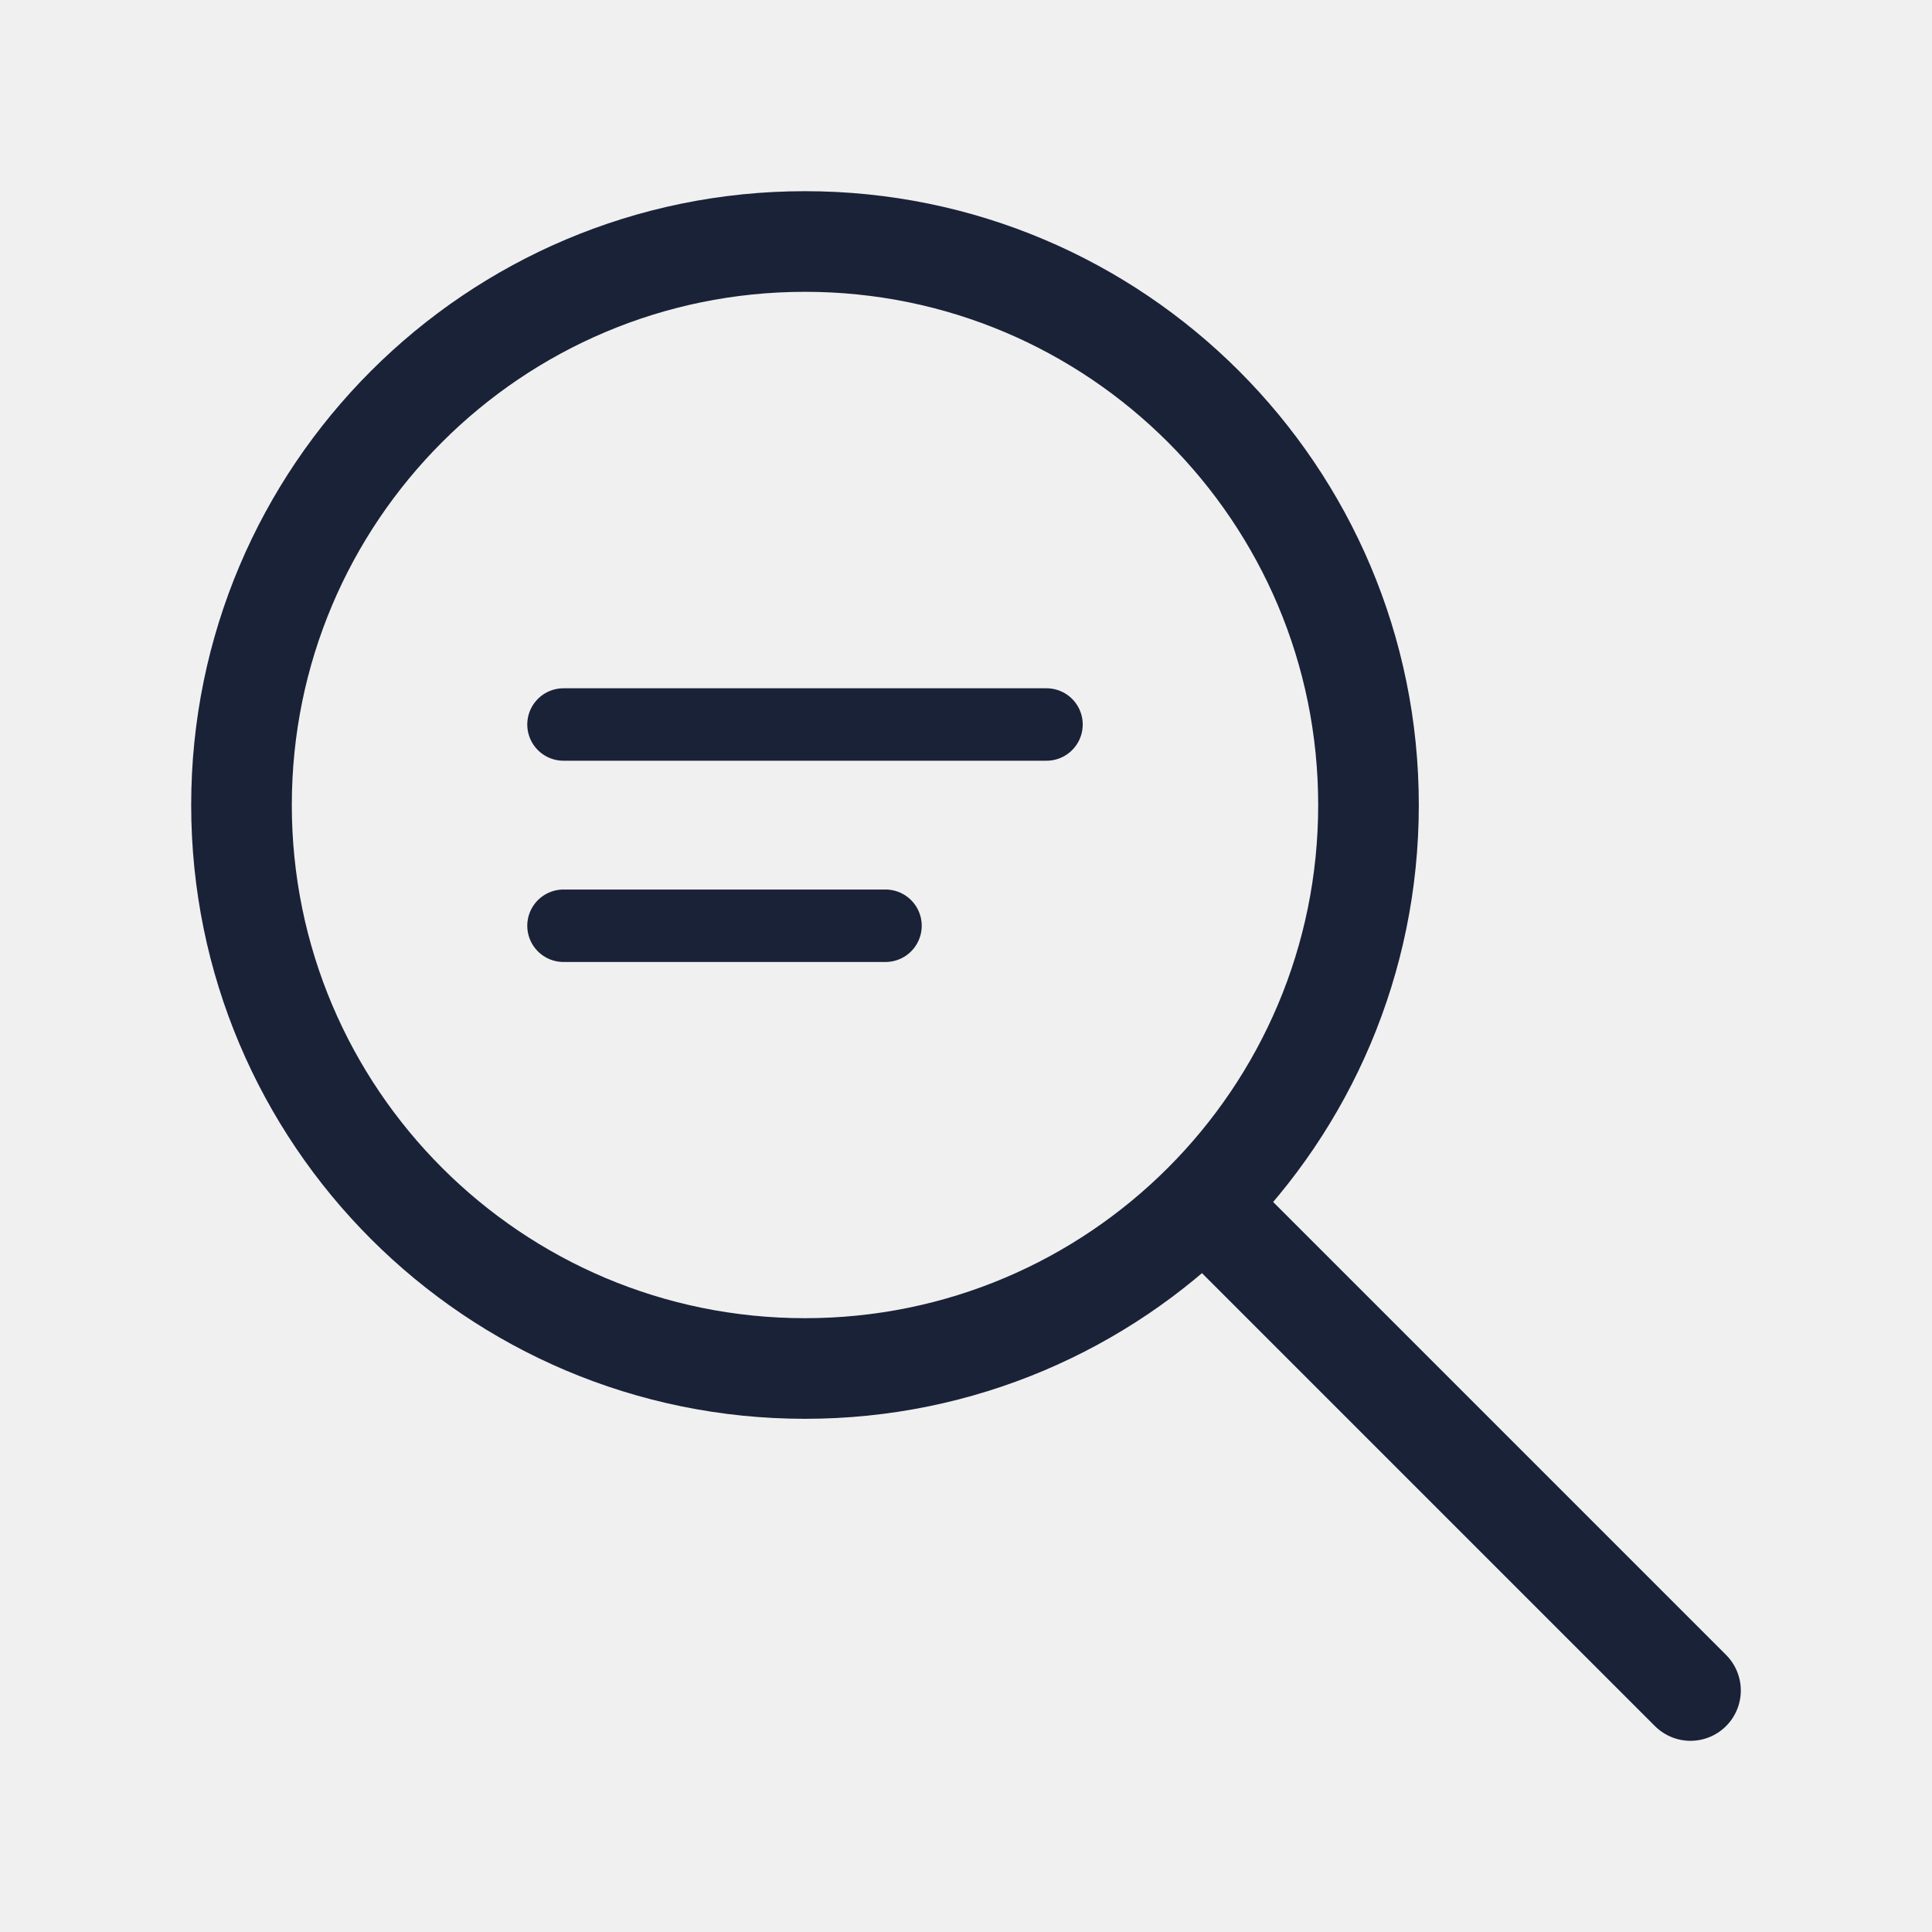
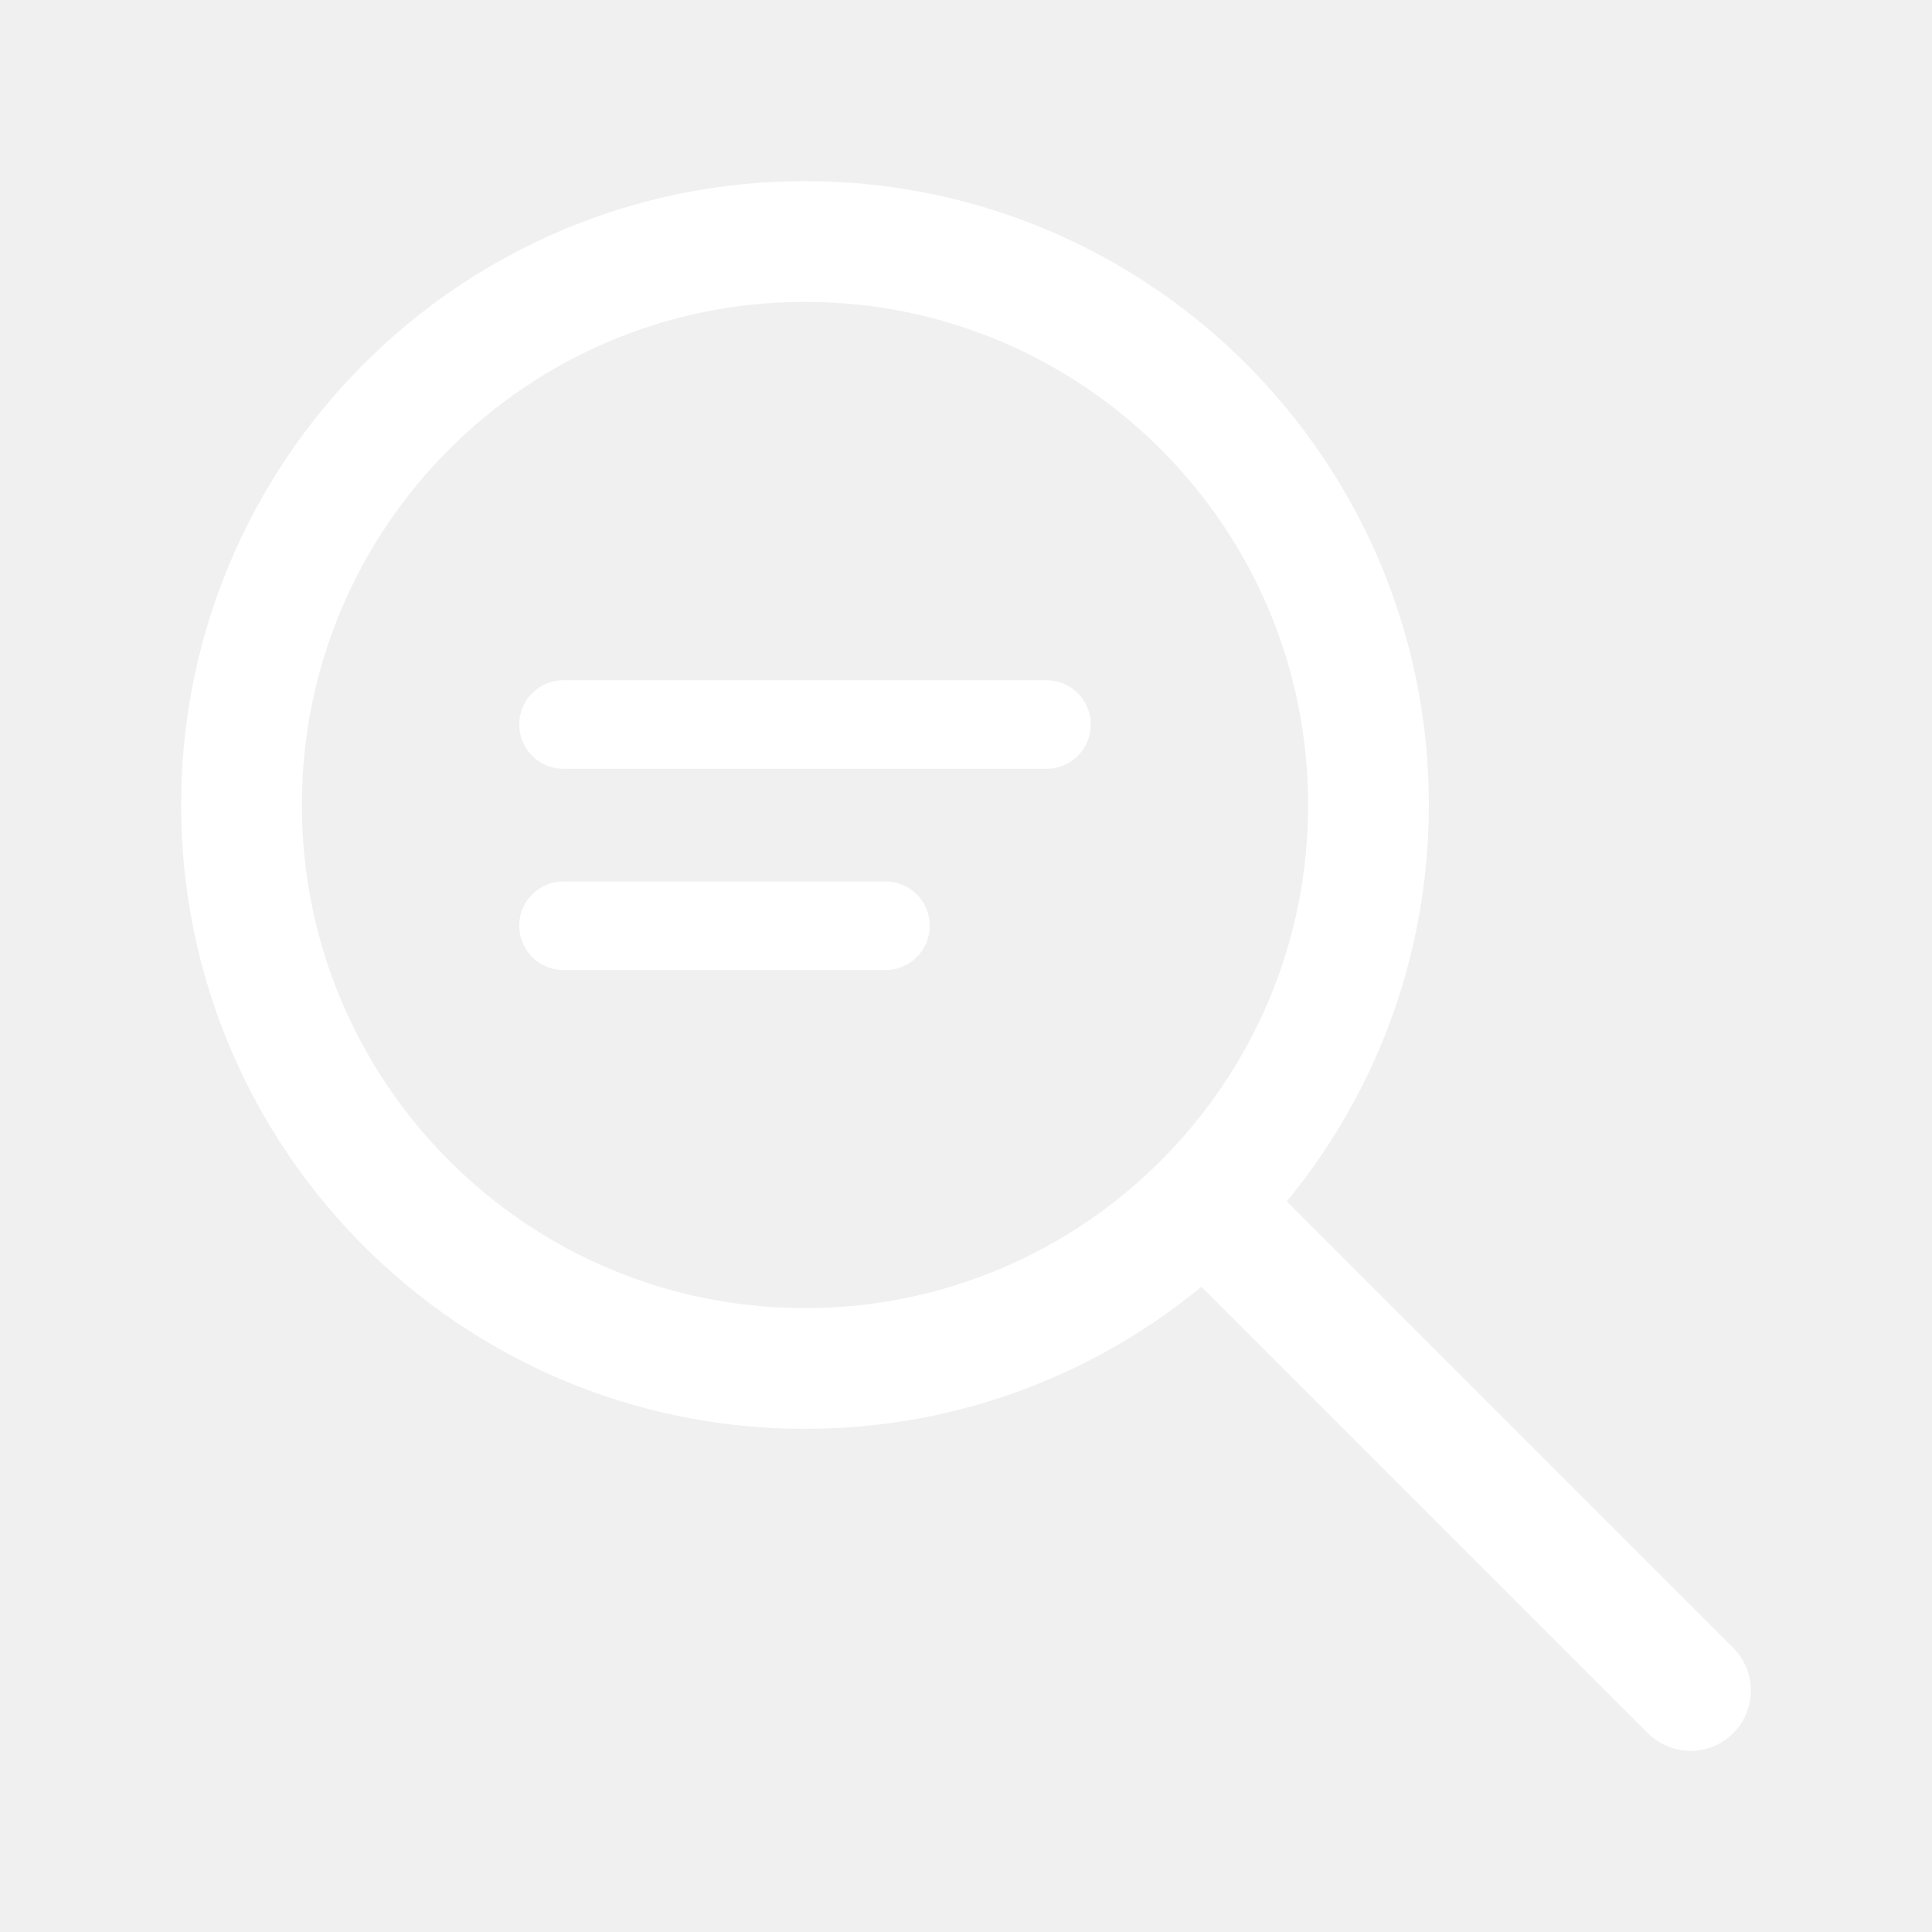
<svg xmlns="http://www.w3.org/2000/svg" width="48" height="48" viewBox="0 0 48 48" fill="none">
-   <circle cx="20" cy="20" r="14" stroke="#1a2238" stroke-width="2.5" fill="none" />
-   <line x1="30.5" y1="30.5" x2="42" y2="42" stroke="#1a2238" stroke-width="2.5" stroke-linecap="round" />
-   <path d="M14 18h12M14 23h8" stroke="#1a2238" stroke-width="1.8" stroke-linecap="round" />
+   <circle cx="20" cy="20" r="14" stroke="#ffffff" stroke-width="3" fill="none" />
+   <line x1="30.5" y1="30.5" x2="42" y2="42" stroke="#ffffff" stroke-width="3" stroke-linecap="round" />
+   <path d="M14 18h12M14 23h8" stroke="#ffffff" stroke-width="2.2" stroke-linecap="round" />
</svg>
